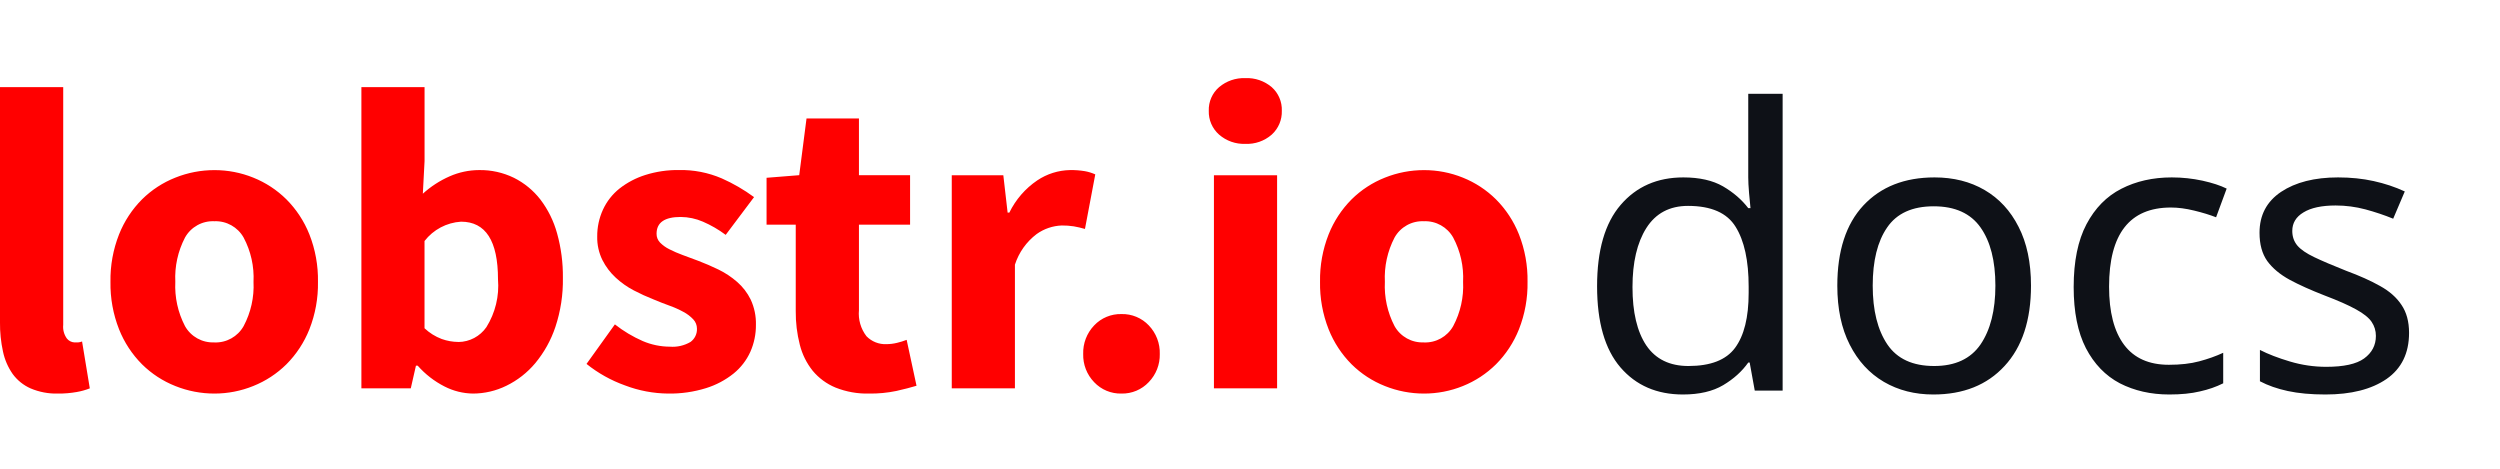
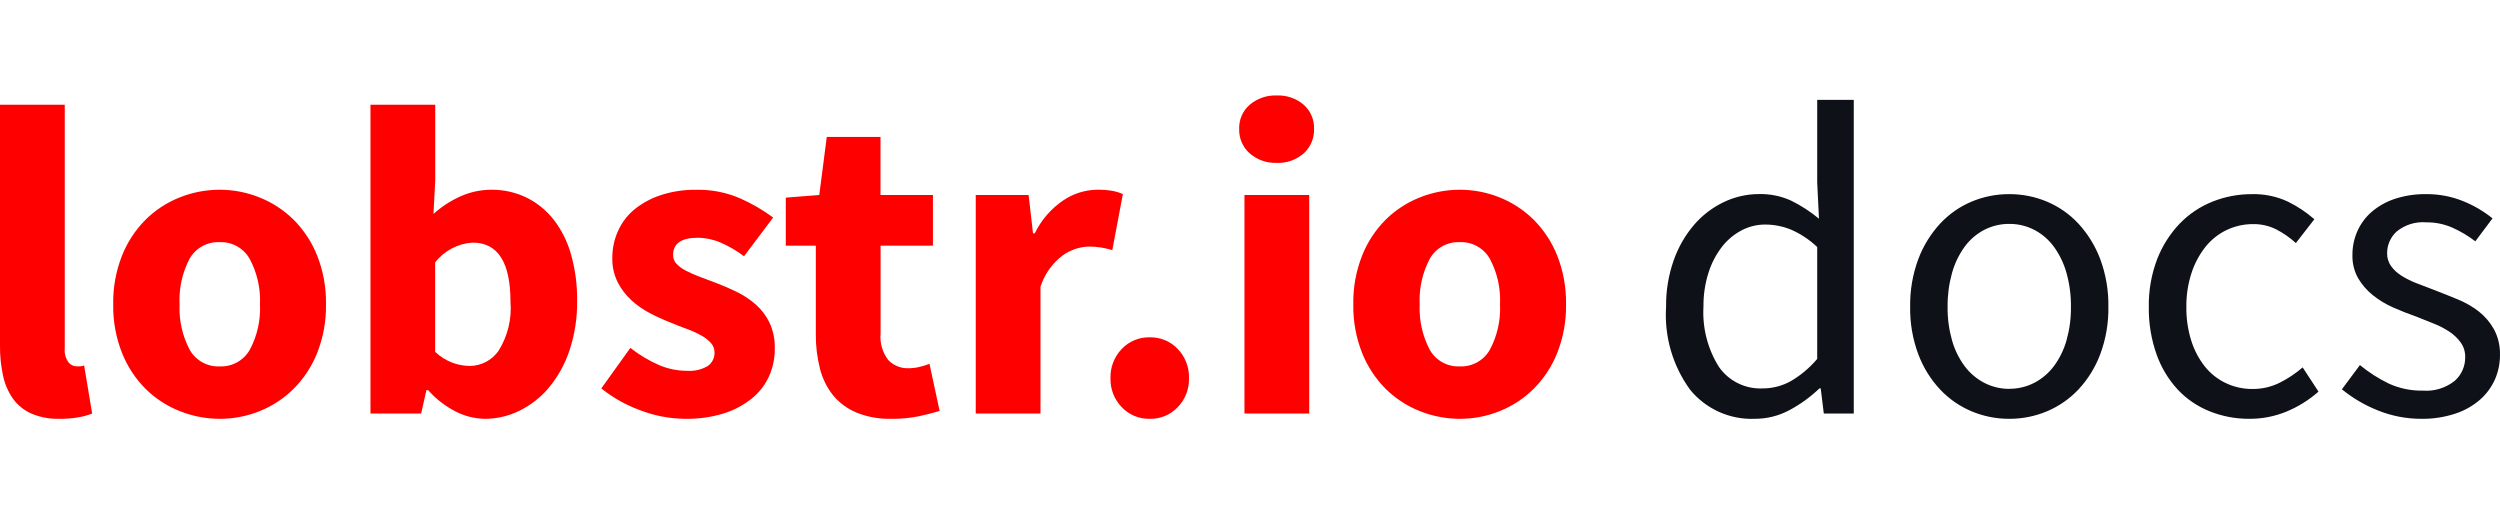
- <svg xmlns="http://www.w3.org/2000/svg" width="192" height="36" viewBox="0 0 192 36">
-   <path d="M6.6.4A5.026,5.026,0,0,1,4.488,0a3.412,3.412,0,0,1-1.37-1.105,4.7,4.7,0,0,1-.743-1.716,10.133,10.133,0,0,1-.231-2.261V-23.133H7V-4.884a1.538,1.538,0,0,0,.28,1.056.8.8,0,0,0,.577.3h.281A1.061,1.061,0,0,0,8.448-3.6L9.042,0A5.154,5.154,0,0,1,8.036.281,7.814,7.814,0,0,1,6.6.4ZM18.612.4a8.055,8.055,0,0,1-3-.578,7.62,7.62,0,0,1-2.557-1.667,8,8,0,0,1-1.766-2.689,9.5,9.5,0,0,1-.66-3.647,9.5,9.5,0,0,1,.66-3.646,8,8,0,0,1,1.766-2.69,7.62,7.62,0,0,1,2.557-1.667,8.055,8.055,0,0,1,3-.577,7.929,7.929,0,0,1,2.986.577,7.661,7.661,0,0,1,2.541,1.667,8,8,0,0,1,1.766,2.69,9.5,9.5,0,0,1,.66,3.646,9.5,9.5,0,0,1-.66,3.647,8,8,0,0,1-1.766,2.689A7.661,7.661,0,0,1,21.6-.182,7.929,7.929,0,0,1,18.612.4Zm0-3.927a2.462,2.462,0,0,0,2.244-1.254,6.54,6.54,0,0,0,.759-3.4,6.54,6.54,0,0,0-.759-3.4,2.462,2.462,0,0,0-2.244-1.254,2.452,2.452,0,0,0-2.26,1.254,6.658,6.658,0,0,0-.743,3.4,6.658,6.658,0,0,0,.743,3.4A2.452,2.452,0,0,0,18.612-3.531ZM38.478.4a4.934,4.934,0,0,1-2.194-.545,6.935,6.935,0,0,1-2.062-1.6h-.132L33.693,0H29.9V-23.133h4.851v5.676l-.132,2.508a7.613,7.613,0,0,1,2.063-1.337,5.639,5.639,0,0,1,2.261-.478,5.894,5.894,0,0,1,2.673.594,5.921,5.921,0,0,1,2.03,1.666A7.61,7.61,0,0,1,44.93-11.9a12.231,12.231,0,0,1,.445,3.416A11.355,11.355,0,0,1,44.8-4.719a8.621,8.621,0,0,1-1.551,2.789A6.741,6.741,0,0,1,41.035-.2,5.845,5.845,0,0,1,38.478.4Zm-1.122-3.96A2.65,2.65,0,0,0,39.5-4.7a6.009,6.009,0,0,0,.891-3.679q0-4.422-2.838-4.422a3.846,3.846,0,0,0-2.805,1.485v6.7a3.959,3.959,0,0,0,1.32.825A3.883,3.883,0,0,0,37.356-3.564ZM53.46.4a9.549,9.549,0,0,1-3.317-.627,10.227,10.227,0,0,1-2.953-1.65l2.178-3.036A9.875,9.875,0,0,0,51.513-3.63a5.331,5.331,0,0,0,2.079.429,2.714,2.714,0,0,0,1.584-.363,1.2,1.2,0,0,0,.495-1.023,1.036,1.036,0,0,0-.28-.709,2.863,2.863,0,0,0-.759-.577,7.476,7.476,0,0,0-1.072-.479q-.594-.214-1.221-.478a15.468,15.468,0,0,1-1.518-.693A6.42,6.42,0,0,1,49.434-8.5a4.775,4.775,0,0,1-1.023-1.353,3.9,3.9,0,0,1-.4-1.8,4.865,4.865,0,0,1,.445-2.079,4.448,4.448,0,0,1,1.271-1.617,6.266,6.266,0,0,1,1.98-1.039,8.216,8.216,0,0,1,2.574-.379,7.921,7.921,0,0,1,3.3.643,13.2,13.2,0,0,1,2.475,1.436l-2.178,2.9A8.577,8.577,0,0,0,56.133-12.8a4.374,4.374,0,0,0-1.716-.363q-1.848,0-1.848,1.287a.952.952,0,0,0,.264.676,2.621,2.621,0,0,0,.71.512,9.162,9.162,0,0,0,1.023.445l1.2.446q.792.3,1.567.677a6.491,6.491,0,0,1,1.419.941A4.3,4.3,0,0,1,59.8-6.815a4.349,4.349,0,0,1,.4,1.931,5.024,5.024,0,0,1-.429,2.079,4.577,4.577,0,0,1-1.287,1.666A6.426,6.426,0,0,1,56.364-.016,9.3,9.3,0,0,1,53.46.4ZM68.9.4a6.532,6.532,0,0,1-2.59-.462,4.536,4.536,0,0,1-1.749-1.287,5.237,5.237,0,0,1-.99-2,10.012,10.012,0,0,1-.313-2.59v-6.633H61.017v-3.6l2.508-.2.561-4.356h4.026v4.356h3.927v3.8H68.112v6.567a2.849,2.849,0,0,0,.577,2,2.013,2.013,0,0,0,1.535.61,3.457,3.457,0,0,0,.809-.1,5.393,5.393,0,0,0,.743-.231L72.534-.2q-.66.2-1.551.4A9.667,9.667,0,0,1,68.9.4ZM75.24,0V-16.368H79.2l.33,2.871h.132a6.333,6.333,0,0,1,2.145-2.475,4.665,4.665,0,0,1,2.508-.792,6.444,6.444,0,0,1,1.138.082,3.479,3.479,0,0,1,.809.248l-.792,4.191a7.827,7.827,0,0,0-.858-.2,5.686,5.686,0,0,0-.924-.066,3.539,3.539,0,0,0-1.931.66A4.777,4.777,0,0,0,80.091-9.5V0ZM88.275.4a2.789,2.789,0,0,1-2.1-.875,3,3,0,0,1-.841-2.162,3.039,3.039,0,0,1,.841-2.195,2.789,2.789,0,0,1,2.1-.874,2.789,2.789,0,0,1,2.1.874,3.039,3.039,0,0,1,.841,2.195A3,3,0,0,1,90.37-.479,2.789,2.789,0,0,1,88.275.4Zm7.1-.4V-16.368h4.851V0Zm2.409-18.777a2.9,2.9,0,0,1-2.013-.71,2.346,2.346,0,0,1-.792-1.831,2.3,2.3,0,0,1,.792-1.815,2.946,2.946,0,0,1,2.013-.693,2.931,2.931,0,0,1,2.03.693,2.318,2.318,0,0,1,.775,1.815,2.369,2.369,0,0,1-.775,1.831A2.889,2.889,0,0,1,97.779-18.777ZM111.507.4a8.055,8.055,0,0,1-3-.578,7.62,7.62,0,0,1-2.557-1.667,8,8,0,0,1-1.766-2.689,9.5,9.5,0,0,1-.66-3.647,9.5,9.5,0,0,1,.66-3.646,8,8,0,0,1,1.766-2.69,7.62,7.62,0,0,1,2.557-1.667,8.055,8.055,0,0,1,3-.577,7.929,7.929,0,0,1,2.986.577,7.661,7.661,0,0,1,2.541,1.667,8,8,0,0,1,1.766,2.69,9.5,9.5,0,0,1,.66,3.646,9.5,9.5,0,0,1-.66,3.647,8,8,0,0,1-1.766,2.689,7.661,7.661,0,0,1-2.541,1.667A7.929,7.929,0,0,1,111.507.4Zm0-3.927a2.462,2.462,0,0,0,2.244-1.254,6.54,6.54,0,0,0,.759-3.4,6.54,6.54,0,0,0-.759-3.4,2.462,2.462,0,0,0-2.244-1.254,2.452,2.452,0,0,0-2.261,1.254,6.658,6.658,0,0,0-.743,3.4,6.658,6.658,0,0,0,.743,3.4A2.452,2.452,0,0,0,111.507-3.531Z" transform="translate(-2.145 29.826)" fill="#ff0000" />
-   <text x="121" y="30" font-family="'Source Sans 3', 'Source Sans Pro', sans-serif" font-size="30" font-weight="400" fill="#0E1117">docs</text>
+ <svg xmlns="http://www.w3.org/2000/svg" width="175" height="36" viewBox="0 0 124.854 16.148">
+   <path d="M4.4.264A3.351,3.351,0,0,1,2.992,0a2.275,2.275,0,0,1-.913-.737,3.13,3.13,0,0,1-.495-1.144A6.755,6.755,0,0,1,1.43-3.388V-15.422H4.664V-3.256a1.026,1.026,0,0,0,.187.7.536.536,0,0,0,.385.2h.187A.707.707,0,0,0,5.632-2.4l.4,2.4a3.436,3.436,0,0,1-.671.187A5.209,5.209,0,0,1,4.4.264Zm8.008,0a5.37,5.37,0,0,1-2-.385A5.08,5.08,0,0,1,8.7-1.232,5.333,5.333,0,0,1,7.524-3.025a6.33,6.33,0,0,1-.44-2.431,6.33,6.33,0,0,1,.44-2.431A5.333,5.333,0,0,1,8.7-9.68a5.08,5.08,0,0,1,1.7-1.111,5.37,5.37,0,0,1,2-.385,5.286,5.286,0,0,1,1.991.385A5.107,5.107,0,0,1,16.093-9.68,5.333,5.333,0,0,1,17.27-7.887a6.33,6.33,0,0,1,.44,2.431,6.33,6.33,0,0,1-.44,2.431,5.333,5.333,0,0,1-1.177,1.793A5.107,5.107,0,0,1,14.4-.121,5.286,5.286,0,0,1,12.408.264Zm0-2.618a1.641,1.641,0,0,0,1.5-.836,4.36,4.36,0,0,0,.506-2.266A4.36,4.36,0,0,0,13.9-7.722a1.641,1.641,0,0,0-1.5-.836,1.635,1.635,0,0,0-1.507.836,4.439,4.439,0,0,0-.495,2.266A4.439,4.439,0,0,0,10.9-3.19,1.635,1.635,0,0,0,12.408-2.354ZM25.652.264A3.289,3.289,0,0,1,24.189-.1a4.623,4.623,0,0,1-1.375-1.067h-.088L22.462,0h-2.53V-15.422h3.234v3.784l-.088,1.672a5.075,5.075,0,0,1,1.375-.891,3.76,3.76,0,0,1,1.507-.319,3.93,3.93,0,0,1,1.782.4,3.947,3.947,0,0,1,1.353,1.111,5.073,5.073,0,0,1,.858,1.738,8.154,8.154,0,0,1,.3,2.277,7.57,7.57,0,0,1-.385,2.508,5.747,5.747,0,0,1-1.034,1.859A4.494,4.494,0,0,1,27.357-.132,3.9,3.9,0,0,1,25.652.264ZM24.9-2.376a1.767,1.767,0,0,0,1.43-.759,4.006,4.006,0,0,0,.594-2.453q0-2.948-1.892-2.948a2.564,2.564,0,0,0-1.87.99V-3.08a2.64,2.64,0,0,0,.88.55A2.589,2.589,0,0,0,24.9-2.376ZM35.64.264a6.366,6.366,0,0,1-2.211-.418,6.818,6.818,0,0,1-1.969-1.1l1.452-2.024a6.583,6.583,0,0,0,1.43.858,3.554,3.554,0,0,0,1.386.286,1.809,1.809,0,0,0,1.056-.242.8.8,0,0,0,.33-.682.69.69,0,0,0-.187-.473,1.908,1.908,0,0,0-.506-.385,4.984,4.984,0,0,0-.715-.319q-.4-.143-.814-.319a10.312,10.312,0,0,1-1.012-.462,4.28,4.28,0,0,1-.924-.649,3.183,3.183,0,0,1-.682-.9,2.6,2.6,0,0,1-.264-1.2,3.243,3.243,0,0,1,.3-1.386,2.965,2.965,0,0,1,.847-1.078,4.177,4.177,0,0,1,1.32-.693,5.477,5.477,0,0,1,1.716-.253,5.281,5.281,0,0,1,2.2.429,8.8,8.8,0,0,1,1.65.957L38.588-7.854a5.718,5.718,0,0,0-1.166-.682,2.916,2.916,0,0,0-1.144-.242q-1.232,0-1.232.858a.634.634,0,0,0,.176.451,1.747,1.747,0,0,0,.473.341,6.108,6.108,0,0,0,.682.3l.8.3q.528.2,1.045.451a4.327,4.327,0,0,1,.946.627,2.87,2.87,0,0,1,.693.913,2.9,2.9,0,0,1,.264,1.287,3.349,3.349,0,0,1-.286,1.386,3.051,3.051,0,0,1-.858,1.111,4.284,4.284,0,0,1-1.408.748A6.2,6.2,0,0,1,35.64.264Zm10.3,0a4.355,4.355,0,0,1-1.727-.308A3.024,3.024,0,0,1,43.043-.9a3.491,3.491,0,0,1-.66-1.331,6.675,6.675,0,0,1-.209-1.727V-8.382h-1.5v-2.4l1.672-.132.374-2.9h2.684v2.9h2.618v2.53H45.408V-4a1.9,1.9,0,0,0,.385,1.331,1.342,1.342,0,0,0,1.023.407,2.3,2.3,0,0,0,.539-.066,3.6,3.6,0,0,0,.495-.154l.506,2.354q-.44.132-1.034.264A6.444,6.444,0,0,1,45.936.264ZM50.16,0V-10.912H52.8L53.02-9h.088a4.222,4.222,0,0,1,1.43-1.65,3.11,3.11,0,0,1,1.672-.528,4.3,4.3,0,0,1,.759.055,2.319,2.319,0,0,1,.539.165L56.98-8.162a5.218,5.218,0,0,0-.572-.132,3.79,3.79,0,0,0-.616-.044,2.359,2.359,0,0,0-1.287.44,3.185,3.185,0,0,0-1.111,1.562V0Zm8.69.264a1.86,1.86,0,0,1-1.4-.583,2,2,0,0,1-.561-1.441,2.026,2.026,0,0,1,.561-1.463,1.86,1.86,0,0,1,1.4-.583,1.86,1.86,0,0,1,1.4.583,2.026,2.026,0,0,1,.561,1.463,2,2,0,0,1-.561,1.441A1.86,1.86,0,0,1,58.85.264ZM63.58,0V-10.912h3.234V0Zm1.606-12.518a1.936,1.936,0,0,1-1.342-.473,1.564,1.564,0,0,1-.528-1.221,1.531,1.531,0,0,1,.528-1.21,1.964,1.964,0,0,1,1.342-.462,1.954,1.954,0,0,1,1.353.462,1.546,1.546,0,0,1,.517,1.21,1.579,1.579,0,0,1-.517,1.221A1.926,1.926,0,0,1,65.186-12.518ZM74.338.264a5.37,5.37,0,0,1-2-.385,5.08,5.08,0,0,1-1.705-1.111,5.333,5.333,0,0,1-1.177-1.793,6.33,6.33,0,0,1-.44-2.431,6.33,6.33,0,0,1,.44-2.431A5.333,5.333,0,0,1,70.631-9.68a5.08,5.08,0,0,1,1.705-1.111,5.37,5.37,0,0,1,2-.385,5.286,5.286,0,0,1,1.991.385A5.107,5.107,0,0,1,78.023-9.68,5.333,5.333,0,0,1,79.2-7.887a6.33,6.33,0,0,1,.44,2.431,6.33,6.33,0,0,1-.44,2.431,5.333,5.333,0,0,1-1.177,1.793A5.107,5.107,0,0,1,76.329-.121,5.286,5.286,0,0,1,74.338.264Zm0-2.618a1.641,1.641,0,0,0,1.5-.836,4.36,4.36,0,0,0,.506-2.266,4.36,4.36,0,0,0-.506-2.266,1.641,1.641,0,0,0-1.5-.836,1.635,1.635,0,0,0-1.507.836,4.439,4.439,0,0,0-.5,2.266,4.439,4.439,0,0,0,.5,2.266A1.635,1.635,0,0,0,74.338-2.354Z" transform="translate(-1.43 15.884)" fill="#ff0000" />
+   <path d="M5.456.264A3.964,3.964,0,0,1,2.233-1.188a6.334,6.334,0,0,1-1.2-4.136,6.739,6.739,0,0,1,.385-2.343A5.564,5.564,0,0,1,2.442-9.438,4.533,4.533,0,0,1,3.916-10.56a4.062,4.062,0,0,1,1.76-.4,3.651,3.651,0,0,1,1.606.33,7.174,7.174,0,0,1,1.386.9L8.58-11.55v-4.114h1.826V0H8.91L8.756-1.254H8.69A6.762,6.762,0,0,1,7.227-.187,3.635,3.635,0,0,1,5.456.264Zm.4-1.518A2.877,2.877,0,0,0,7.26-1.617,5.064,5.064,0,0,0,8.58-2.728V-8.316a4.544,4.544,0,0,0-1.309-.869,3.41,3.41,0,0,0-1.287-.253,2.525,2.525,0,0,0-1.2.3,3.026,3.026,0,0,0-.979.836,4.177,4.177,0,0,0-.66,1.287A5.415,5.415,0,0,0,2.9-5.346a5.117,5.117,0,0,0,.77,3.014A2.519,2.519,0,0,0,5.852-1.254ZM18.172.264A4.811,4.811,0,0,1,16.291-.11,4.633,4.633,0,0,1,14.718-1.2a5.3,5.3,0,0,1-1.089-1.76,6.476,6.476,0,0,1-.407-2.365,6.541,6.541,0,0,1,.407-2.387,5.43,5.43,0,0,1,1.089-1.771,4.563,4.563,0,0,1,1.573-1.1,4.811,4.811,0,0,1,1.881-.374,4.811,4.811,0,0,1,1.881.374,4.563,4.563,0,0,1,1.573,1.1,5.43,5.43,0,0,1,1.089,1.771,6.541,6.541,0,0,1,.407,2.387,6.476,6.476,0,0,1-.407,2.365A5.3,5.3,0,0,1,21.626-1.2,4.633,4.633,0,0,1,20.053-.11,4.811,4.811,0,0,1,18.172.264Zm0-1.5a2.68,2.68,0,0,0,1.254-.3,2.882,2.882,0,0,0,.979-.836,3.974,3.974,0,0,0,.627-1.287,5.918,5.918,0,0,0,.22-1.672,6.034,6.034,0,0,0-.22-1.683,4.1,4.1,0,0,0-.627-1.309,2.836,2.836,0,0,0-.979-.847,2.68,2.68,0,0,0-1.254-.3,2.68,2.68,0,0,0-1.254.3,2.836,2.836,0,0,0-.979.847,4.1,4.1,0,0,0-.627,1.309,6.034,6.034,0,0,0-.22,1.683,5.918,5.918,0,0,0,.22,1.672,3.974,3.974,0,0,0,.627,1.287,2.882,2.882,0,0,0,.979.836A2.68,2.68,0,0,0,18.172-1.232Zm11.99,1.5a5.227,5.227,0,0,1-1.98-.374,4.449,4.449,0,0,1-1.6-1.089,5.122,5.122,0,0,1-1.056-1.76,6.808,6.808,0,0,1-.385-2.365,6.387,6.387,0,0,1,.418-2.387,5.378,5.378,0,0,1,1.122-1.771,4.68,4.68,0,0,1,1.639-1.1,5.252,5.252,0,0,1,1.969-.374,4,4,0,0,1,1.8.374,6.088,6.088,0,0,1,1.32.88l-.924,1.188a4.529,4.529,0,0,0-.979-.682A2.5,2.5,0,0,0,30.36-9.46a3.049,3.049,0,0,0-1.342.3,3.018,3.018,0,0,0-1.056.847,4.2,4.2,0,0,0-.693,1.309,5.3,5.3,0,0,0-.253,1.683,5.415,5.415,0,0,0,.242,1.672,4.042,4.042,0,0,0,.671,1.287,2.967,2.967,0,0,0,1.045.836,3.049,3.049,0,0,0,1.342.3,2.988,2.988,0,0,0,1.375-.319,5.559,5.559,0,0,0,1.133-.759l.792,1.21a5.727,5.727,0,0,1-1.606,1A4.8,4.8,0,0,1,30.162.264Zm8.6,0a5.756,5.756,0,0,1-2.178-.418,6.794,6.794,0,0,1-1.8-1.056l.9-1.21a7.237,7.237,0,0,0,1.441.924,3.913,3.913,0,0,0,1.705.352,2.275,2.275,0,0,0,1.584-.484,1.549,1.549,0,0,0,.528-1.188,1.216,1.216,0,0,0-.22-.726,2.188,2.188,0,0,0-.561-.539,4.109,4.109,0,0,0-.781-.407L38.5-4.84q-.572-.2-1.144-.451a4.569,4.569,0,0,1-1.023-.616,3.116,3.116,0,0,1-.737-.847A2.253,2.253,0,0,1,35.31-7.92a2.883,2.883,0,0,1,.253-1.2,2.761,2.761,0,0,1,.726-.968,3.44,3.44,0,0,1,1.155-.638,4.786,4.786,0,0,1,1.54-.231,4.8,4.8,0,0,1,1.859.352,5.784,5.784,0,0,1,1.463.858L41.448-8.6A5.747,5.747,0,0,0,40.3-9.284a3.16,3.16,0,0,0-1.3-.264,2.059,2.059,0,0,0-1.485.462,1.461,1.461,0,0,0-.473,1.078,1.081,1.081,0,0,0,.2.649,1.876,1.876,0,0,0,.528.484,4.3,4.3,0,0,0,.759.374l.891.341q.572.22,1.155.462a4.428,4.428,0,0,1,1.045.6,2.974,2.974,0,0,1,.759.891,2.565,2.565,0,0,1,.3,1.276,3.011,3.011,0,0,1-.253,1.232,2.933,2.933,0,0,1-.748,1.012,3.576,3.576,0,0,1-1.232.693A5.172,5.172,0,0,1,38.764.264Z" transform="translate(82.174 15.884)" fill="#0E1117" />
</svg>
